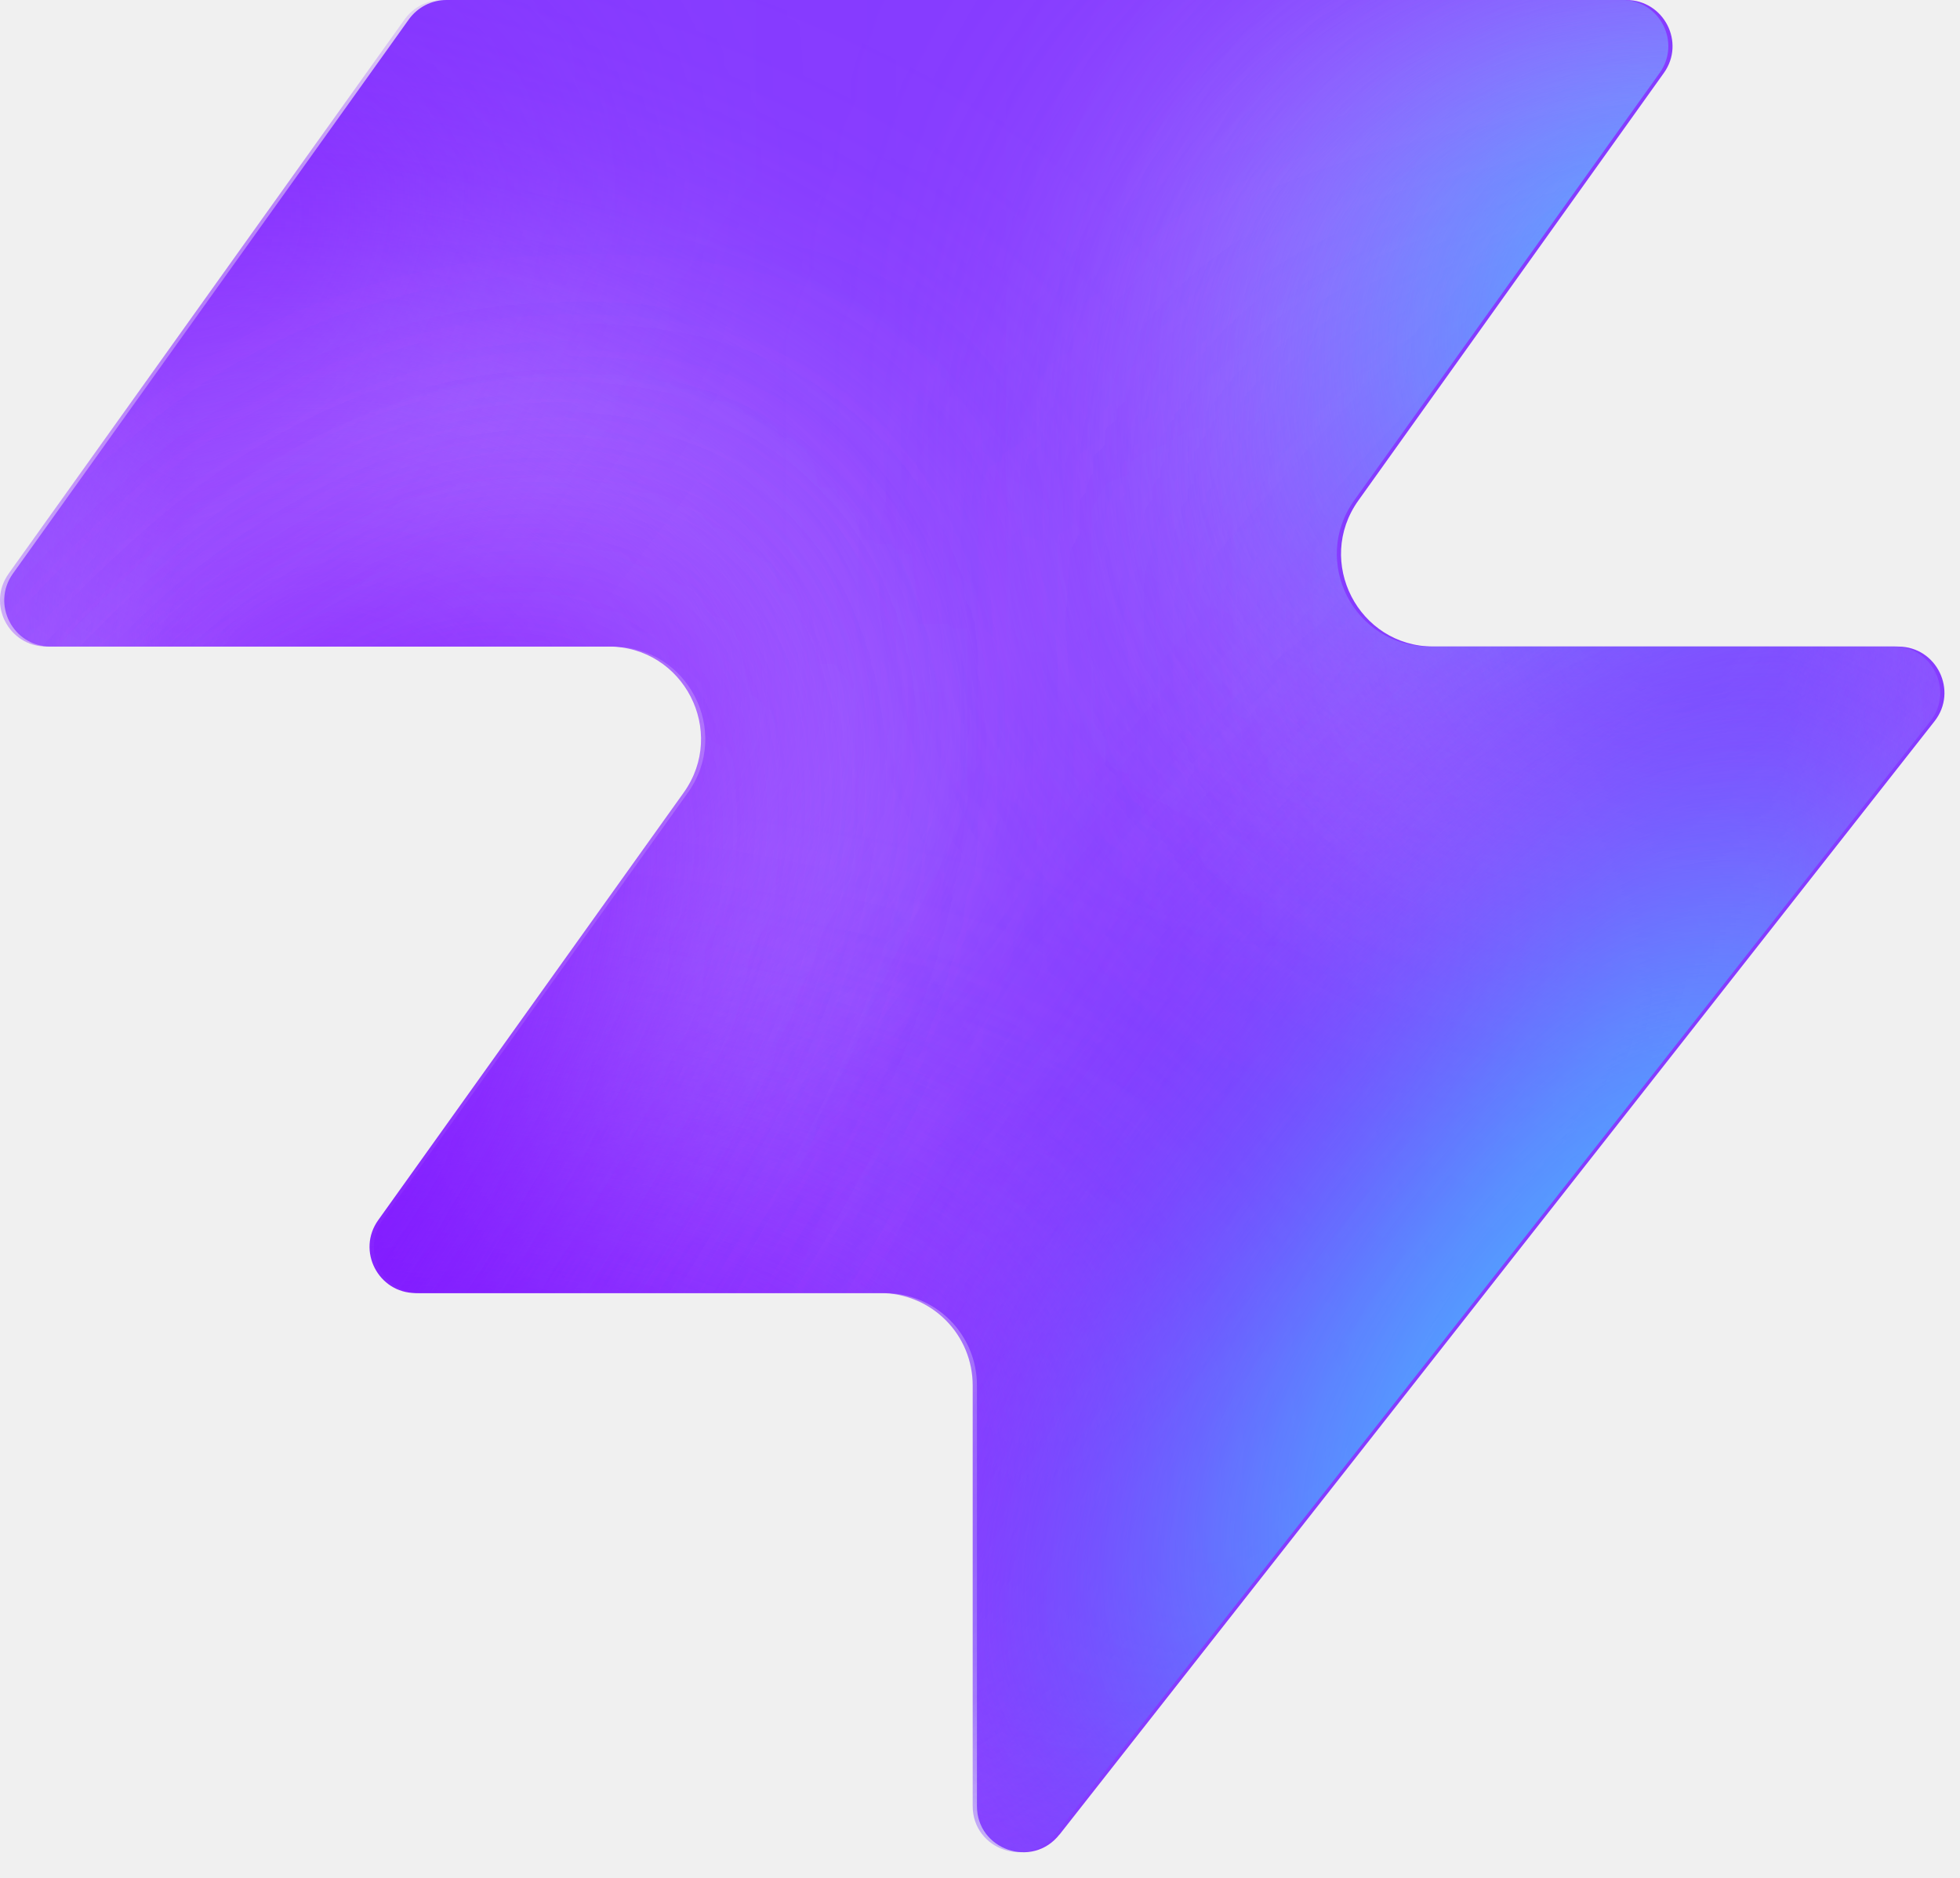
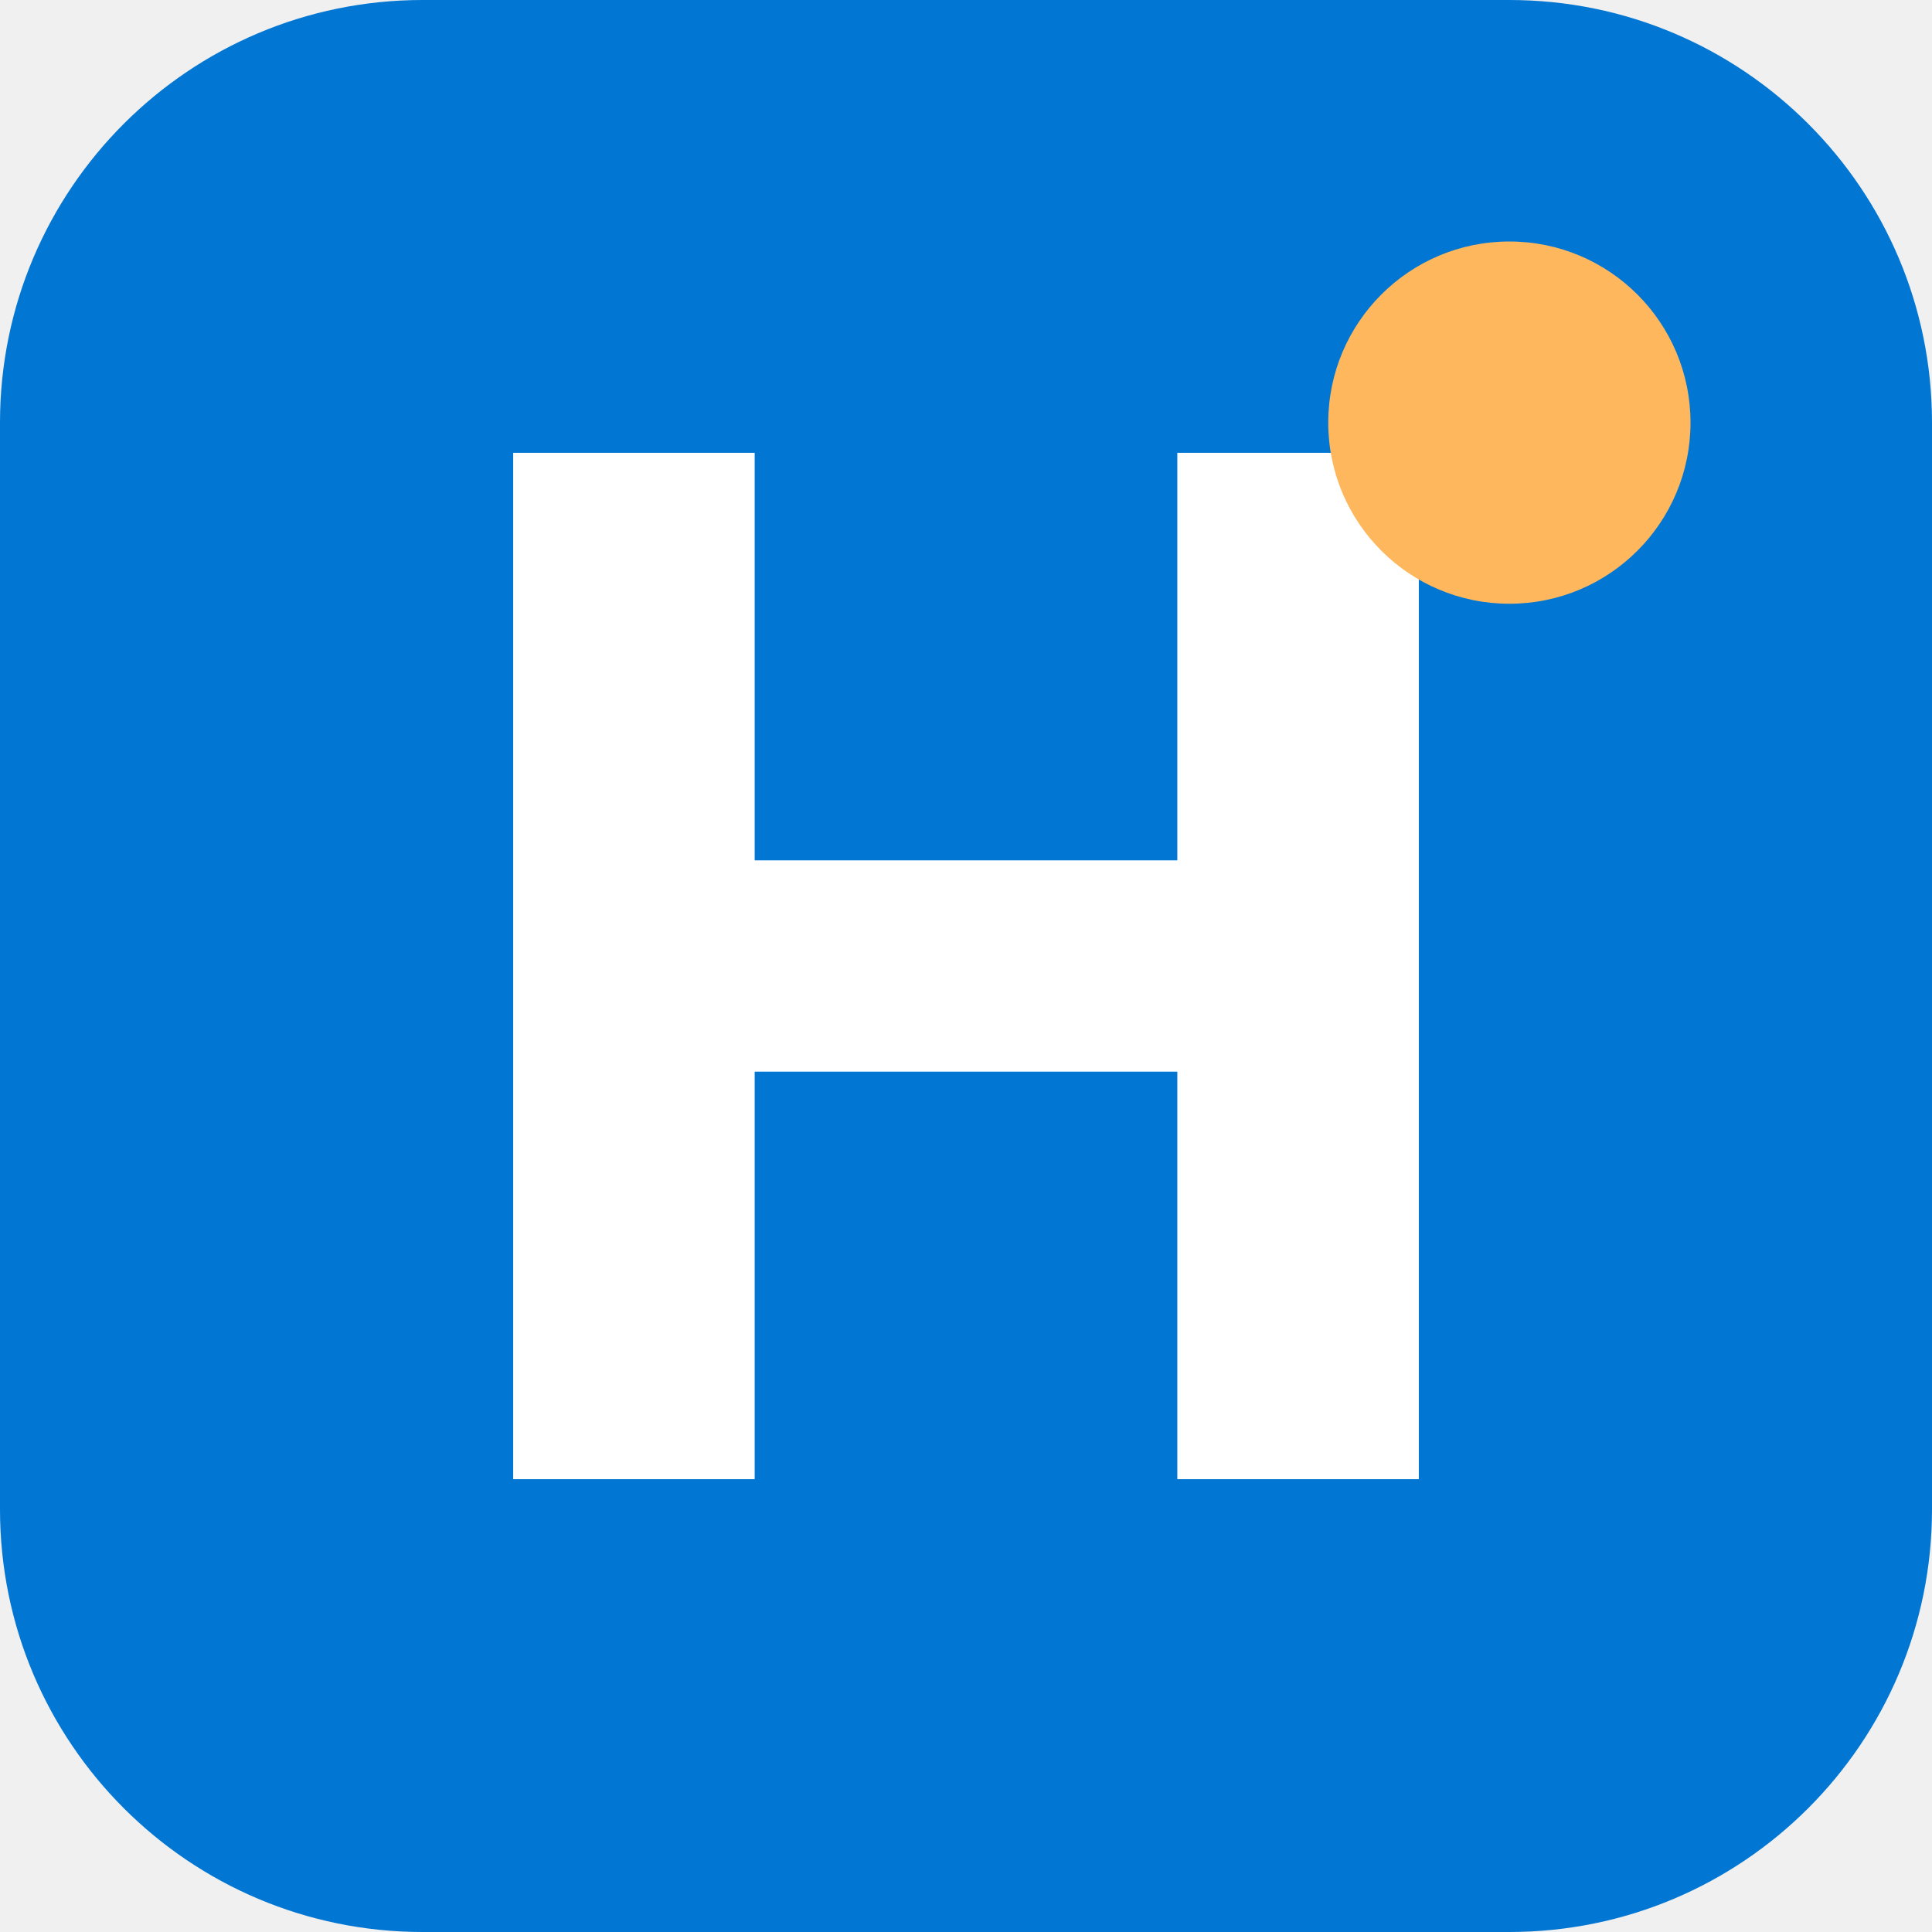
- <svg xmlns="http://www.w3.org/2000/svg" width="48" height="46" fill="none" viewBox="0 0 48 46">
-   <path fill="#863bff" d="M25.946 44.938c-.664.845-2.021.375-2.021-.698V33.937a2.26 2.26 0 0 0-2.262-2.262H10.287c-.92 0-1.456-1.04-.92-1.788l7.48-10.471c1.07-1.497 0-3.578-1.842-3.578H1.237c-.92 0-1.456-1.04-.92-1.788L10.013.474c.214-.297.556-.474.92-.474h28.894c.92 0 1.456 1.04.92 1.788l-7.48 10.471c-1.07 1.498 0 3.579 1.842 3.579h11.377c.943 0 1.473 1.088.89 1.83L25.947 44.94z" style="fill:#863bff;fill:color(display-p3 .525 .23 1);fill-opacity:1" />
-   <mask id="a" width="48" height="46" x="0" y="0" maskUnits="userSpaceOnUse" style="mask-type:alpha">
-     <path fill="#000" d="M25.842 44.938c-.664.844-2.021.375-2.021-.698V33.937a2.26 2.26 0 0 0-2.262-2.262H10.183c-.92 0-1.456-1.04-.92-1.788l7.48-10.471c1.07-1.498 0-3.579-1.842-3.579H1.133c-.92 0-1.456-1.04-.92-1.787L9.91.473c.214-.297.556-.474.92-.474h28.894c.92 0 1.456 1.04.92 1.788l-7.48 10.471c-1.07 1.498 0 3.578 1.842 3.578h11.377c.943 0 1.473 1.088.89 1.832L25.843 44.94z" style="fill:#000;fill-opacity:1" />
-   </mask>
-   <g mask="url(#a)">
-     <g filter="url(#b)">
-       <ellipse cx="5.508" cy="14.704" fill="#ede6ff" rx="5.508" ry="14.704" style="fill:#ede6ff;fill:color(display-p3 .927 .903 1);fill-opacity:1" transform="matrix(.00324 1 1 -.00324 -4.47 31.516)" />
-     </g>
-     <g filter="url(#c)">
-       <ellipse cx="10.399" cy="29.851" fill="#ede6ff" rx="10.399" ry="29.851" style="fill:#ede6ff;fill:color(display-p3 .927 .903 1);fill-opacity:1" transform="matrix(.00324 1 1 -.00324 -39.328 7.883)" />
-     </g>
-     <g filter="url(#d)">
-       <ellipse cx="5.508" cy="30.487" fill="#7e14ff" rx="5.508" ry="30.487" style="fill:#7e14ff;fill:color(display-p3 .492 .077 1);fill-opacity:1" transform="rotate(89.814 -25.913 -14.639)scale(1 -1)" />
-     </g>
-     <g filter="url(#e)">
-       <ellipse cx="5.508" cy="30.599" fill="#7e14ff" rx="5.508" ry="30.599" style="fill:#7e14ff;fill:color(display-p3 .492 .077 1);fill-opacity:1" transform="rotate(89.814 -32.644 -3.334)scale(1 -1)" />
-     </g>
-     <g filter="url(#f)">
-       <ellipse cx="5.508" cy="30.599" fill="#7e14ff" rx="5.508" ry="30.599" style="fill:#7e14ff;fill:color(display-p3 .492 .077 1);fill-opacity:1" transform="matrix(.00324 1 1 -.00324 -34.34 30.47)" />
-     </g>
-     <g filter="url(#g)">
-       <ellipse cx="14.072" cy="22.078" fill="#ede6ff" rx="14.072" ry="22.078" style="fill:#ede6ff;fill:color(display-p3 .927 .903 1);fill-opacity:1" transform="rotate(93.35 24.506 48.493)scale(-1 1)" />
-     </g>
-     <g filter="url(#h)">
-       <ellipse cx="3.47" cy="21.501" fill="#7e14ff" rx="3.47" ry="21.501" style="fill:#7e14ff;fill:color(display-p3 .492 .077 1);fill-opacity:1" transform="rotate(89.009 28.708 47.59)scale(-1 1)" />
-     </g>
-     <g filter="url(#i)">
-       <ellipse cx="3.47" cy="21.501" fill="#7e14ff" rx="3.47" ry="21.501" style="fill:#7e14ff;fill:color(display-p3 .492 .077 1);fill-opacity:1" transform="rotate(89.009 28.708 47.59)scale(-1 1)" />
-     </g>
-     <g filter="url(#j)">
-       <ellipse cx=".387" cy="8.972" fill="#7e14ff" rx="4.407" ry="29.108" style="fill:#7e14ff;fill:color(display-p3 .492 .077 1);fill-opacity:1" transform="rotate(39.51 .387 8.972)" />
-     </g>
-     <g filter="url(#k)">
-       <ellipse cx="47.523" cy="-6.092" fill="#7e14ff" rx="4.407" ry="29.108" style="fill:#7e14ff;fill:color(display-p3 .492 .077 1);fill-opacity:1" transform="rotate(37.892 47.523 -6.092)" />
-     </g>
-     <g filter="url(#l)">
-       <ellipse cx="41.412" cy="6.333" fill="#47bfff" rx="5.971" ry="9.665" style="fill:#47bfff;fill:color(display-p3 .28 .748 1);fill-opacity:1" transform="rotate(37.892 41.412 6.333)" />
-     </g>
-     <g filter="url(#m)">
-       <ellipse cx="-1.879" cy="38.332" fill="#7e14ff" rx="4.407" ry="29.108" style="fill:#7e14ff;fill:color(display-p3 .492 .077 1);fill-opacity:1" transform="rotate(37.892 -1.88 38.332)" />
-     </g>
-     <g filter="url(#n)">
-       <ellipse cx="-1.879" cy="38.332" fill="#7e14ff" rx="4.407" ry="29.108" style="fill:#7e14ff;fill:color(display-p3 .492 .077 1);fill-opacity:1" transform="rotate(37.892 -1.88 38.332)" />
-     </g>
-     <g filter="url(#o)">
-       <ellipse cx="35.651" cy="29.907" fill="#7e14ff" rx="4.407" ry="29.108" style="fill:#7e14ff;fill:color(display-p3 .492 .077 1);fill-opacity:1" transform="rotate(37.892 35.651 29.907)" />
-     </g>
-     <g filter="url(#p)">
-       <ellipse cx="38.418" cy="32.4" fill="#47bfff" rx="5.971" ry="15.297" style="fill:#47bfff;fill:color(display-p3 .28 .748 1);fill-opacity:1" transform="rotate(37.892 38.418 32.4)" />
-     </g>
-   </g>
-   <defs>
-     <filter id="b" width="60.045" height="41.654" x="-19.77" y="16.149" color-interpolation-filters="sRGB" filterUnits="userSpaceOnUse">
-       <feFlood flood-opacity="0" result="BackgroundImageFix" />
-       <feBlend in="SourceGraphic" in2="BackgroundImageFix" result="shape" />
-       <feGaussianBlur result="effect1_foregroundBlur_2002_17158" stdDeviation="7.659" />
-     </filter>
-     <filter id="c" width="90.34" height="51.437" x="-54.613" y="-7.533" color-interpolation-filters="sRGB" filterUnits="userSpaceOnUse">
-       <feFlood flood-opacity="0" result="BackgroundImageFix" />
-       <feBlend in="SourceGraphic" in2="BackgroundImageFix" result="shape" />
-       <feGaussianBlur result="effect1_foregroundBlur_2002_17158" stdDeviation="7.659" />
-     </filter>
-     <filter id="d" width="79.355" height="29.4" x="-49.64" y="2.03" color-interpolation-filters="sRGB" filterUnits="userSpaceOnUse">
-       <feFlood flood-opacity="0" result="BackgroundImageFix" />
-       <feBlend in="SourceGraphic" in2="BackgroundImageFix" result="shape" />
-       <feGaussianBlur result="effect1_foregroundBlur_2002_17158" stdDeviation="4.596" />
-     </filter>
-     <filter id="e" width="79.579" height="29.4" x="-45.045" y="20.029" color-interpolation-filters="sRGB" filterUnits="userSpaceOnUse">
-       <feFlood flood-opacity="0" result="BackgroundImageFix" />
-       <feBlend in="SourceGraphic" in2="BackgroundImageFix" result="shape" />
-       <feGaussianBlur result="effect1_foregroundBlur_2002_17158" stdDeviation="4.596" />
-     </filter>
-     <filter id="f" width="79.579" height="29.4" x="-43.513" y="21.178" color-interpolation-filters="sRGB" filterUnits="userSpaceOnUse">
-       <feFlood flood-opacity="0" result="BackgroundImageFix" />
-       <feBlend in="SourceGraphic" in2="BackgroundImageFix" result="shape" />
-       <feGaussianBlur result="effect1_foregroundBlur_2002_17158" stdDeviation="4.596" />
-     </filter>
-     <filter id="g" width="74.749" height="58.852" x="15.756" y="-17.901" color-interpolation-filters="sRGB" filterUnits="userSpaceOnUse">
-       <feFlood flood-opacity="0" result="BackgroundImageFix" />
-       <feBlend in="SourceGraphic" in2="BackgroundImageFix" result="shape" />
-       <feGaussianBlur result="effect1_foregroundBlur_2002_17158" stdDeviation="7.659" />
-     </filter>
-     <filter id="h" width="61.377" height="25.362" x="23.548" y="2.284" color-interpolation-filters="sRGB" filterUnits="userSpaceOnUse">
-       <feFlood flood-opacity="0" result="BackgroundImageFix" />
-       <feBlend in="SourceGraphic" in2="BackgroundImageFix" result="shape" />
-       <feGaussianBlur result="effect1_foregroundBlur_2002_17158" stdDeviation="4.596" />
-     </filter>
-     <filter id="i" width="61.377" height="25.362" x="23.548" y="2.284" color-interpolation-filters="sRGB" filterUnits="userSpaceOnUse">
-       <feFlood flood-opacity="0" result="BackgroundImageFix" />
-       <feBlend in="SourceGraphic" in2="BackgroundImageFix" result="shape" />
-       <feGaussianBlur result="effect1_foregroundBlur_2002_17158" stdDeviation="4.596" />
-     </filter>
-     <filter id="j" width="56.045" height="63.649" x="-27.636" y="-22.853" color-interpolation-filters="sRGB" filterUnits="userSpaceOnUse">
-       <feFlood flood-opacity="0" result="BackgroundImageFix" />
-       <feBlend in="SourceGraphic" in2="BackgroundImageFix" result="shape" />
-       <feGaussianBlur result="effect1_foregroundBlur_2002_17158" stdDeviation="4.596" />
-     </filter>
-     <filter id="k" width="54.814" height="64.646" x="20.116" y="-38.415" color-interpolation-filters="sRGB" filterUnits="userSpaceOnUse">
-       <feFlood flood-opacity="0" result="BackgroundImageFix" />
-       <feBlend in="SourceGraphic" in2="BackgroundImageFix" result="shape" />
-       <feGaussianBlur result="effect1_foregroundBlur_2002_17158" stdDeviation="4.596" />
-     </filter>
-     <filter id="l" width="33.541" height="35.313" x="24.641" y="-11.323" color-interpolation-filters="sRGB" filterUnits="userSpaceOnUse">
-       <feFlood flood-opacity="0" result="BackgroundImageFix" />
-       <feBlend in="SourceGraphic" in2="BackgroundImageFix" result="shape" />
-       <feGaussianBlur result="effect1_foregroundBlur_2002_17158" stdDeviation="4.596" />
-     </filter>
-     <filter id="m" width="54.814" height="64.646" x="-29.286" y="6.009" color-interpolation-filters="sRGB" filterUnits="userSpaceOnUse">
-       <feFlood flood-opacity="0" result="BackgroundImageFix" />
-       <feBlend in="SourceGraphic" in2="BackgroundImageFix" result="shape" />
-       <feGaussianBlur result="effect1_foregroundBlur_2002_17158" stdDeviation="4.596" />
-     </filter>
-     <filter id="n" width="54.814" height="64.646" x="-29.286" y="6.009" color-interpolation-filters="sRGB" filterUnits="userSpaceOnUse">
-       <feFlood flood-opacity="0" result="BackgroundImageFix" />
-       <feBlend in="SourceGraphic" in2="BackgroundImageFix" result="shape" />
-       <feGaussianBlur result="effect1_foregroundBlur_2002_17158" stdDeviation="4.596" />
-     </filter>
-     <filter id="o" width="54.814" height="64.646" x="8.244" y="-2.416" color-interpolation-filters="sRGB" filterUnits="userSpaceOnUse">
-       <feFlood flood-opacity="0" result="BackgroundImageFix" />
-       <feBlend in="SourceGraphic" in2="BackgroundImageFix" result="shape" />
-       <feGaussianBlur result="effect1_foregroundBlur_2002_17158" stdDeviation="4.596" />
-     </filter>
-     <filter id="p" width="39.409" height="43.623" x="18.713" y="10.588" color-interpolation-filters="sRGB" filterUnits="userSpaceOnUse">
-       <feFlood flood-opacity="0" result="BackgroundImageFix" />
-       <feBlend in="SourceGraphic" in2="BackgroundImageFix" result="shape" />
-       <feGaussianBlur result="effect1_foregroundBlur_2002_17158" stdDeviation="4.596" />
-     </filter>
-   </defs>
+ <svg xmlns="http://www.w3.org/2000/svg" width="64" height="64" viewBox="0 0 64 64">
+   <rect width="64" height="64" rx="14" fill="#0176d3" />
+   <path fill="#fff" d="M17 15h8v13.5h14V15h8v34h-8V35.5H25V49h-8z" />
+   <circle cx="50" cy="14" r="6" fill="#ffb75d" />
</svg>
